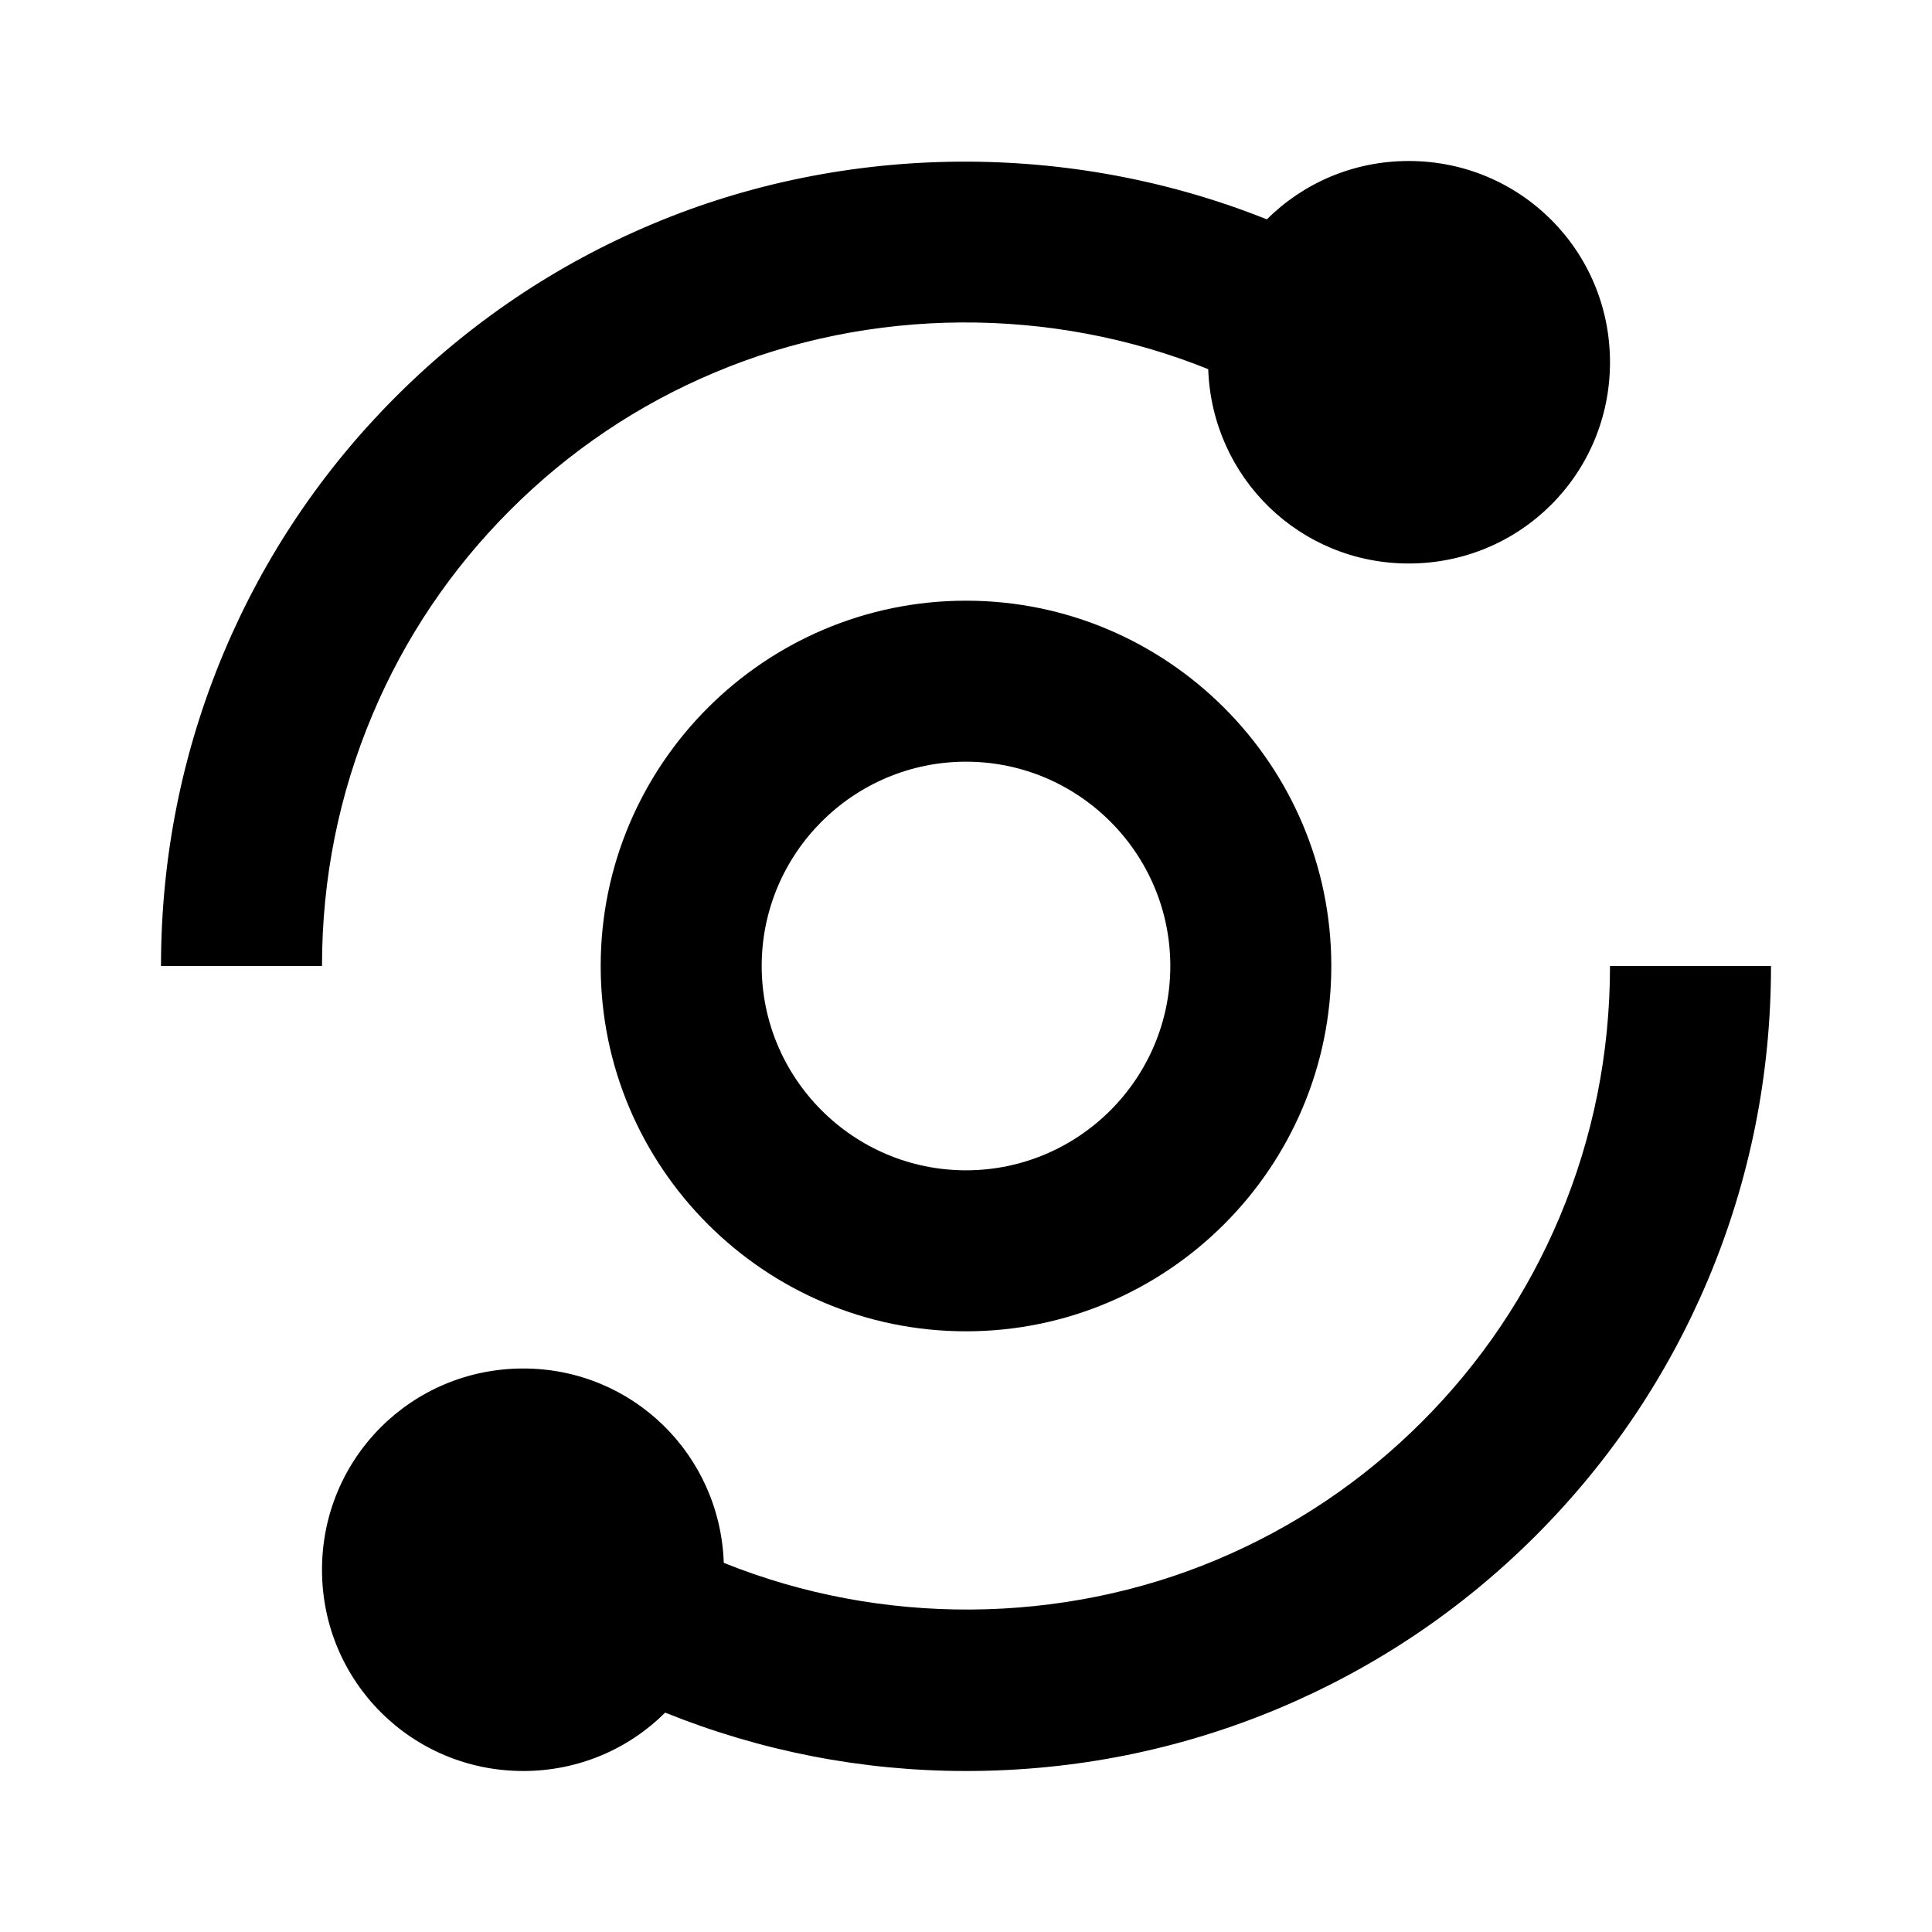
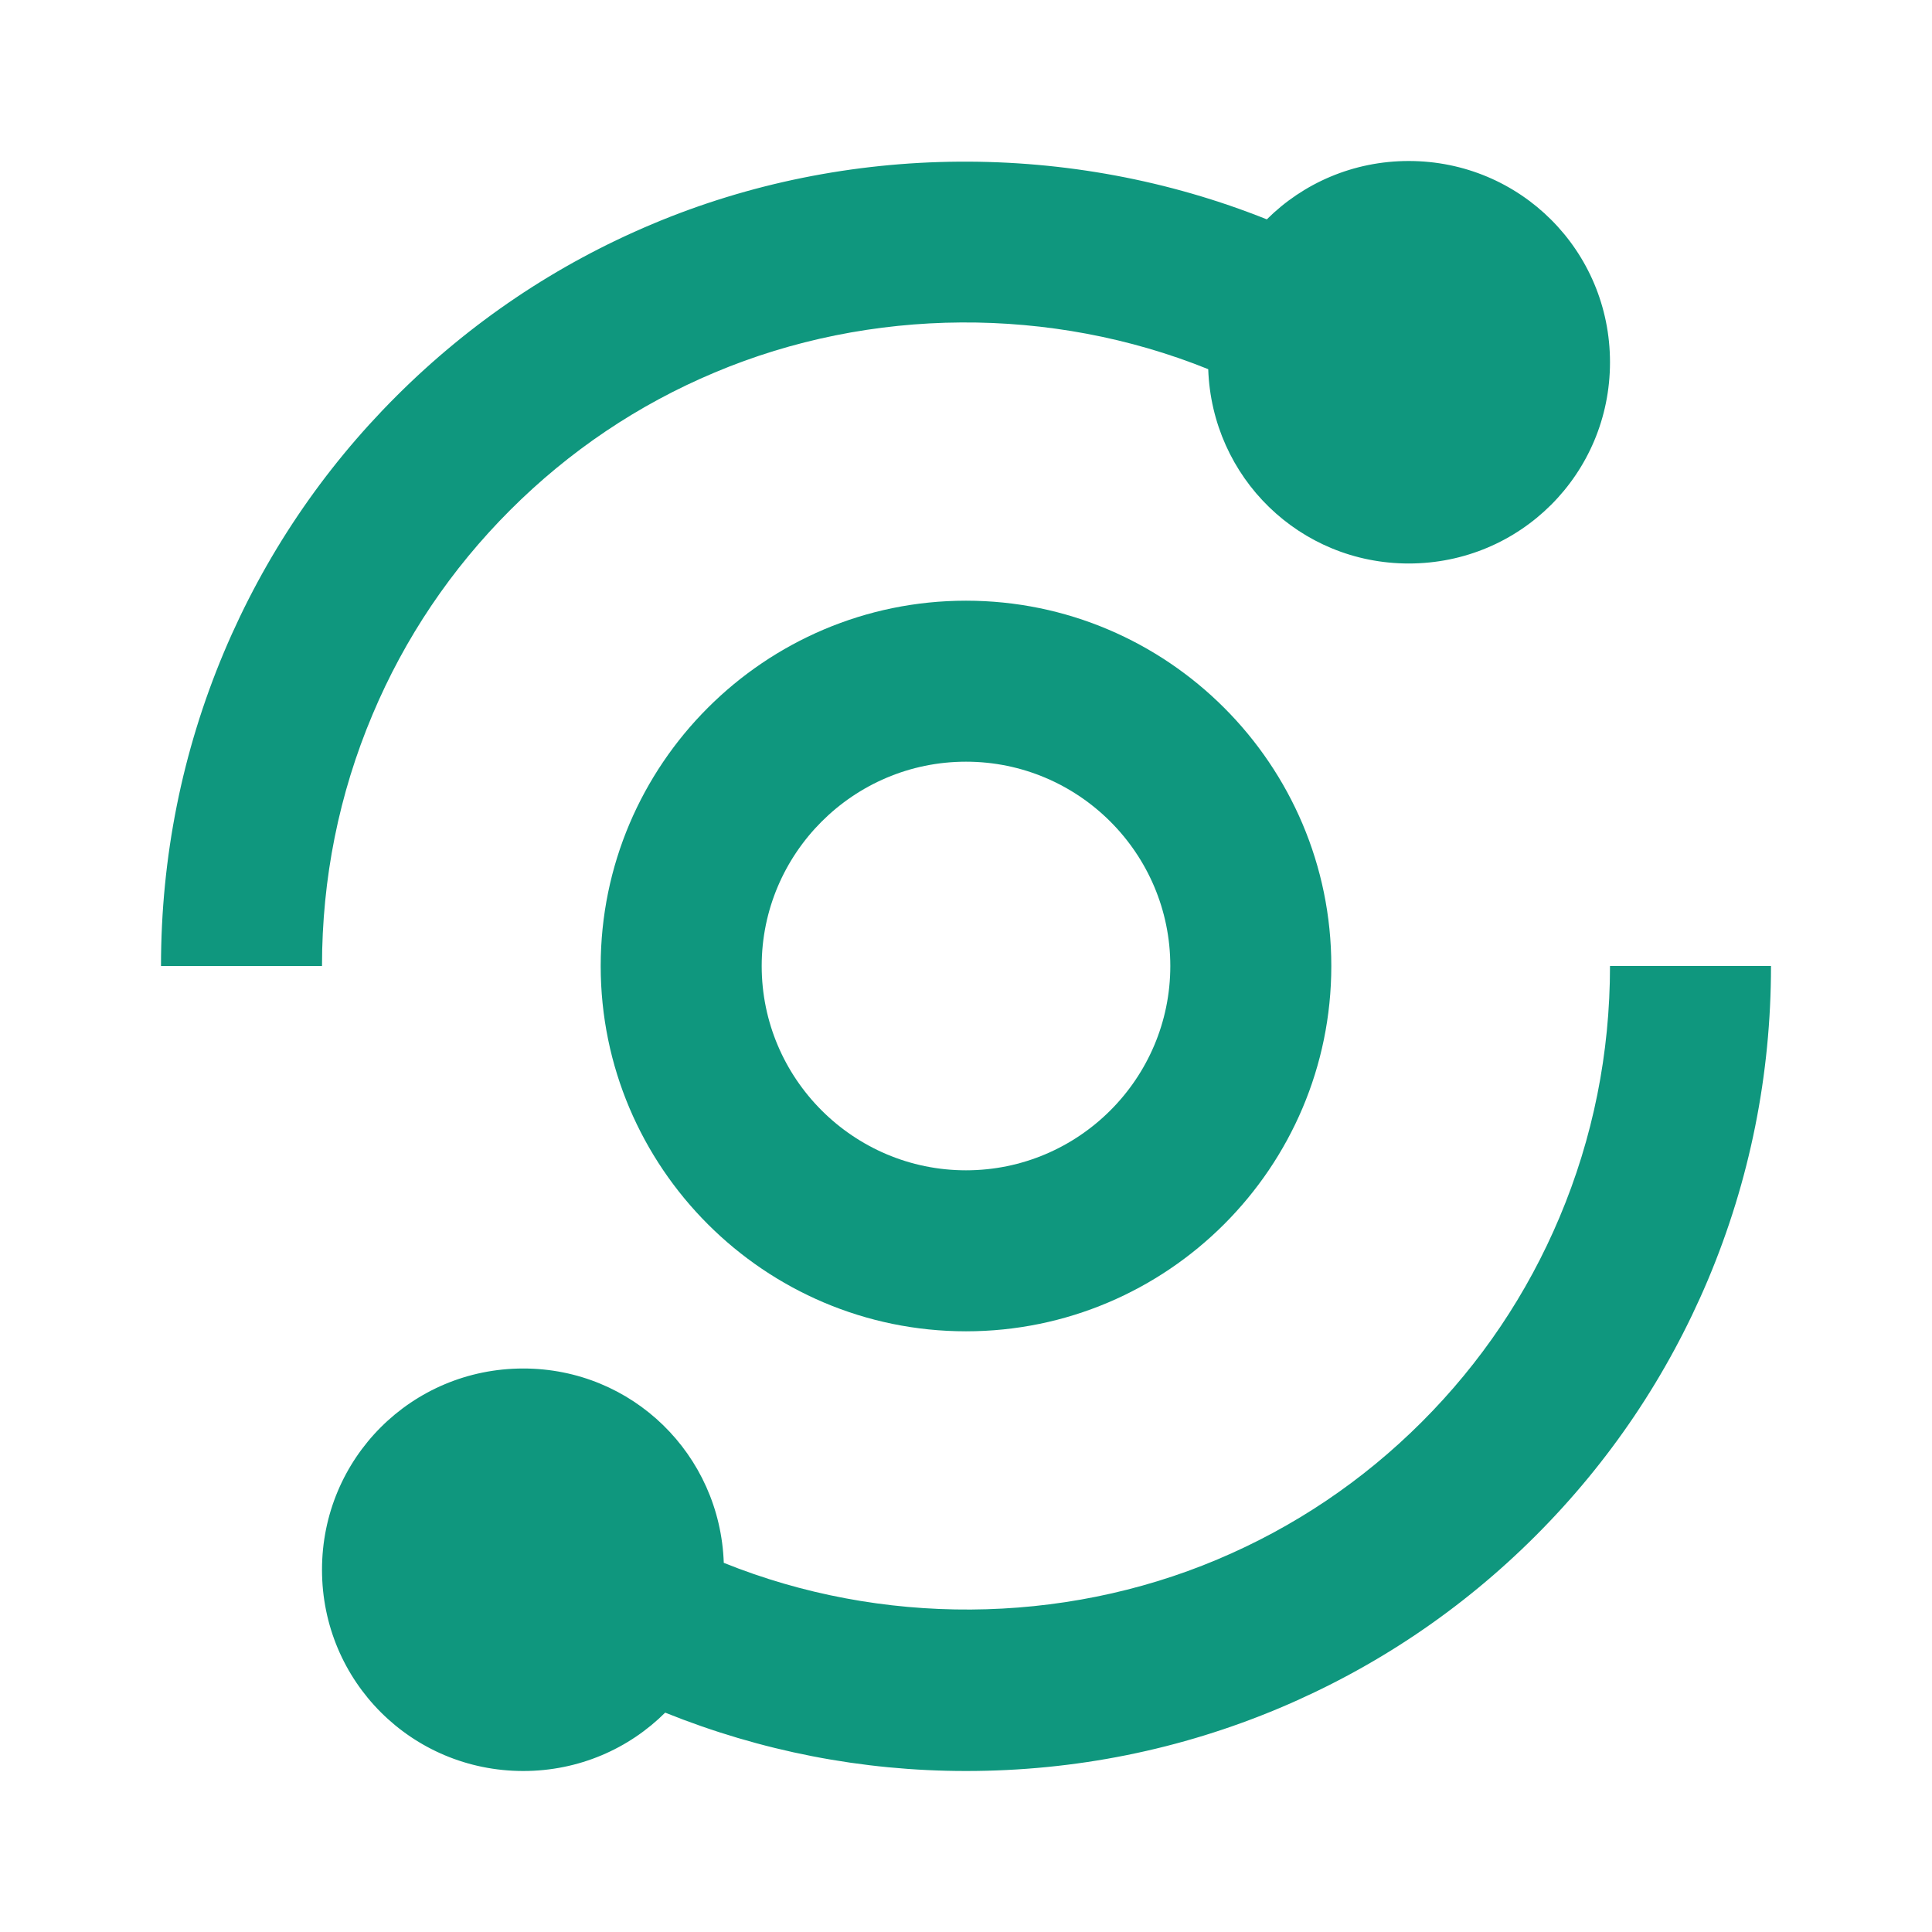
<svg xmlns="http://www.w3.org/2000/svg" width="24" height="24" viewBox="0 0 24 24">
-   <path d="M2 12h2c0-1.086.211-2.136.627-3.122.401-.954.978-1.809 1.71-2.541.735-.735 1.591-1.311 2.542-1.71 1.936-.816 4.181-.827 6.13-.041C15.055 5.931 16.144 7 17.5 7 18.886 7 20 5.886 20 4.5S18.886 2 17.5 2c-.689 0-1.312.276-1.763.725-2.431-.973-5.223-.958-7.635.059-1.189.5-2.26 1.22-3.18 2.139-.917.916-1.637 1.986-2.14 3.179C2.264 9.334 2 10.646 2 12zM19.373 15.122c-.401.952-.977 1.808-1.71 2.541s-1.589 1.309-2.542 1.71c-1.936.816-4.181.827-6.13.041C8.945 18.069 7.856 17 6.5 17 5.114 17 4 18.114 4 19.5S5.114 22 6.5 22c.689 0 1.312-.276 1.763-.725C9.449 21.752 10.704 22 12 22c1.354 0 2.665-.264 3.897-.783 1.192-.503 2.263-1.223 3.18-2.14s1.637-1.987 2.14-3.179C21.736 14.665 22 13.354 22 12h-2C20 13.085 19.789 14.135 19.373 15.122z" />
-   <path d="M12,7.462c-2.502,0-4.538,2.036-4.538,4.538S9.498,16.538,12,16.538s4.538-2.036,4.538-4.538S14.502,7.462,12,7.462z M12,14.538c-1.399,0-2.538-1.139-2.538-2.538S10.601,9.462,12,9.462s2.538,1.139,2.538,2.538S13.399,14.538,12,14.538z" />
+   <path d="M2 12h2c0-1.086.211-2.136.627-3.122.401-.954.978-1.809 1.71-2.541.735-.735 1.591-1.311 2.542-1.71 1.936-.816 4.181-.827 6.13-.041C15.055 5.931 16.144 7 17.5 7 18.886 7 20 5.886 20 4.5S18.886 2 17.5 2c-.689 0-1.312.276-1.763.725-2.431-.973-5.223-.958-7.635.059-1.189.5-2.26 1.22-3.18 2.139-.917.916-1.637 1.986-2.14 3.179C2.264 9.334 2 10.646 2 12zM19.373 15.122c-.401.952-.977 1.808-1.71 2.541s-1.589 1.309-2.542 1.71c-1.936.816-4.181.827-6.13.041C8.945 18.069 7.856 17 6.5 17 5.114 17 4 18.114 4 19.5S5.114 22 6.5 22c.689 0 1.312-.276 1.763-.725C9.449 21.752 10.704 22 12 22c1.354 0 2.665-.264 3.897-.783 1.192-.503 2.263-1.223 3.18-2.14s1.637-1.987 2.14-3.179C21.736 14.665 22 13.354 22 12h-2C20 13.085 19.789 14.135 19.373 15.122z" fill="#0f977e" />
+   <path d="M12,7.462c-2.502,0-4.538,2.036-4.538,4.538S9.498,16.538,12,16.538s4.538-2.036,4.538-4.538S14.502,7.462,12,7.462z M12,14.538c-1.399,0-2.538-1.139-2.538-2.538S10.601,9.462,12,9.462s2.538,1.139,2.538,2.538S13.399,14.538,12,14.538z" fill="#0f977e" />
</svg>
